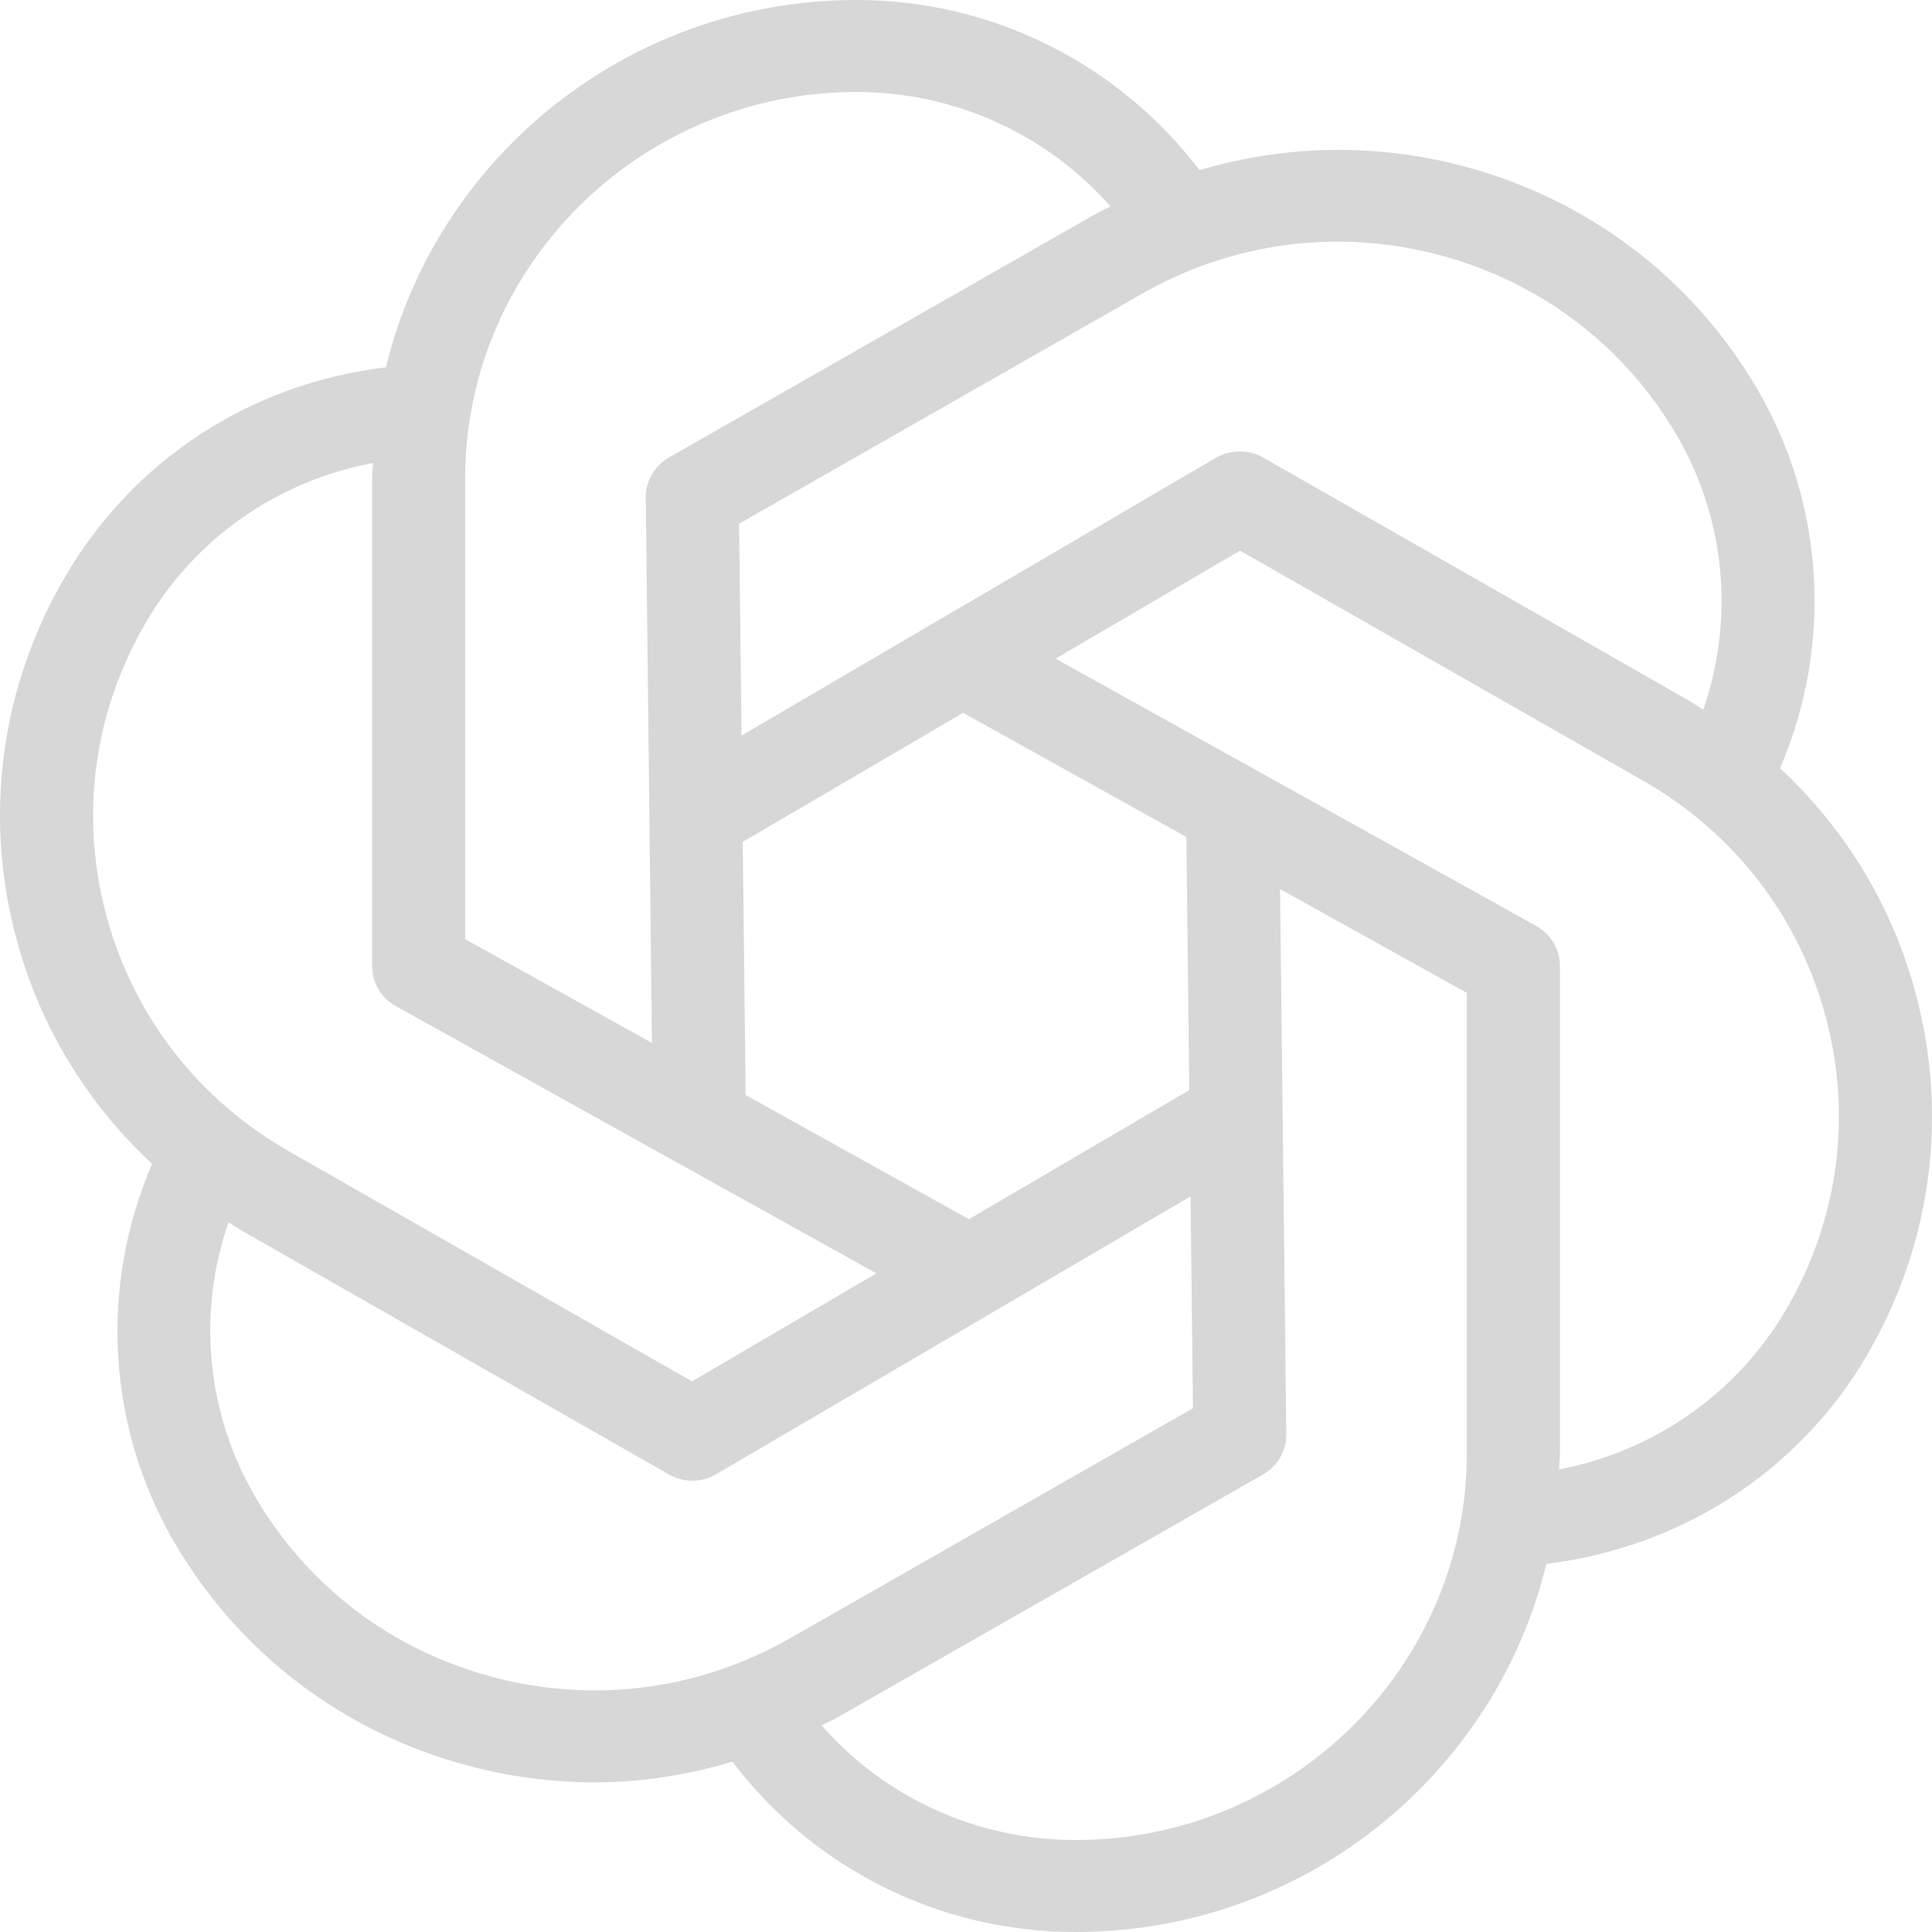
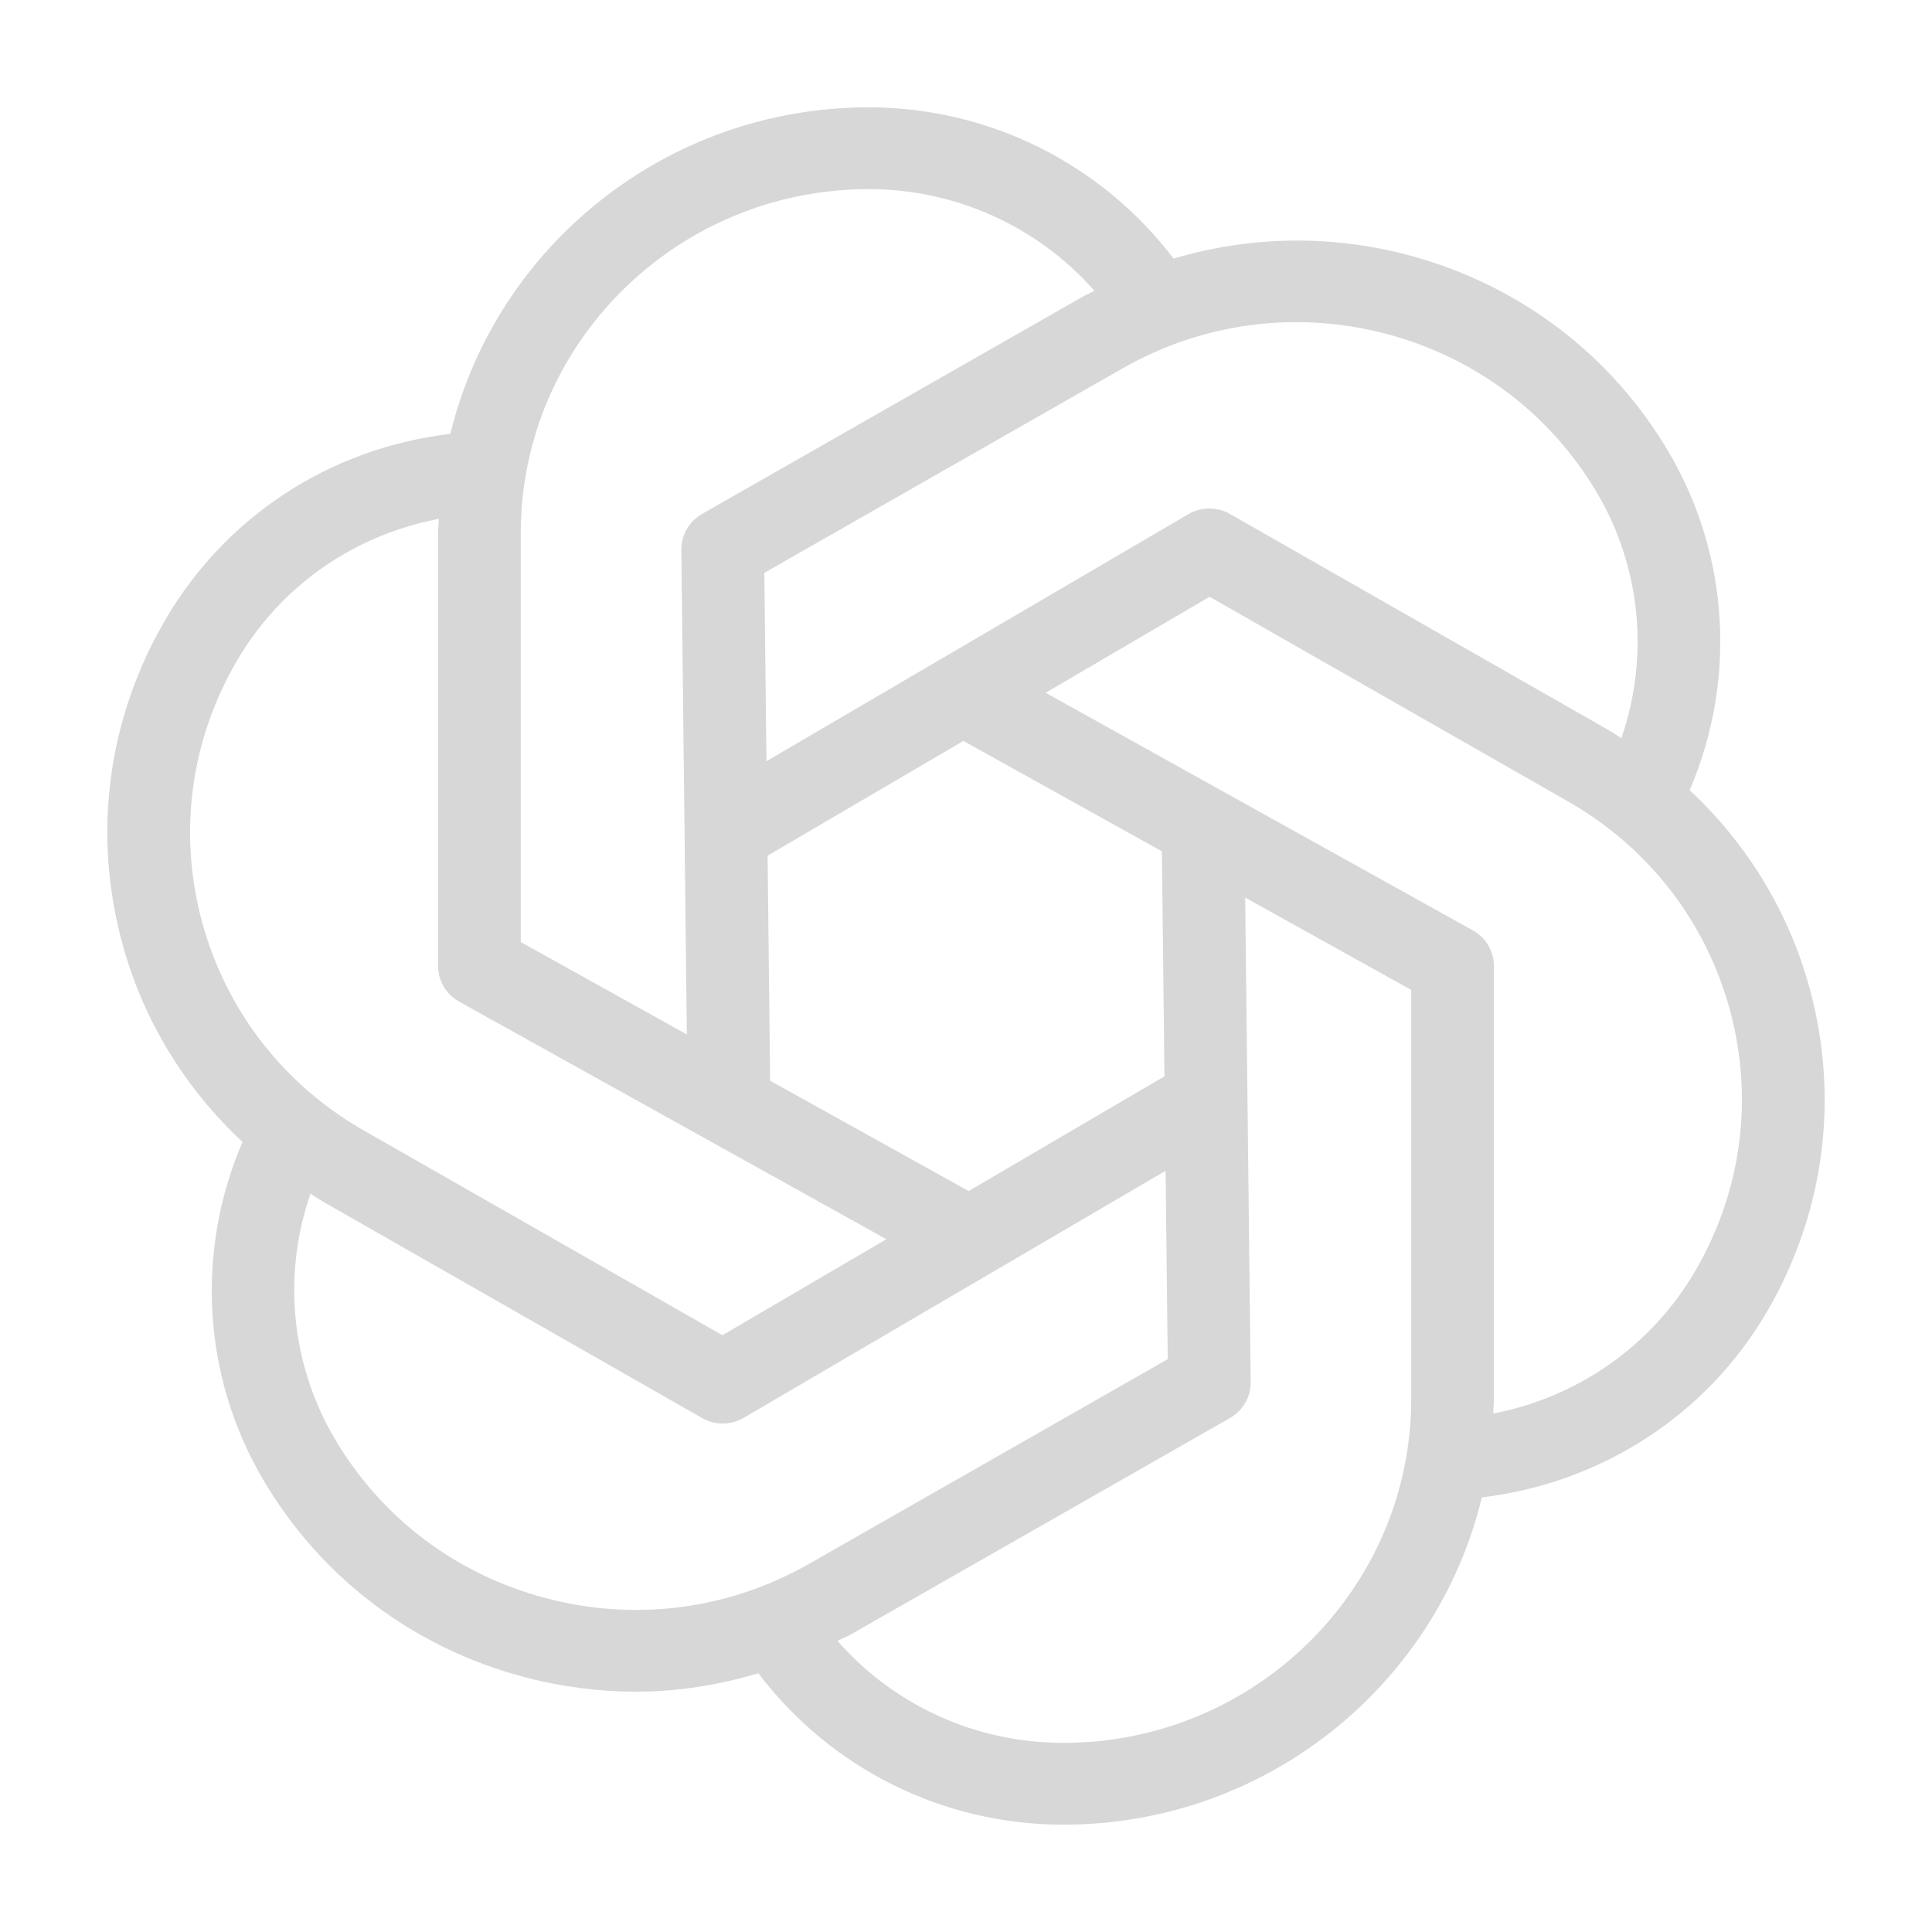
<svg xmlns="http://www.w3.org/2000/svg" width="36px" height="36px" viewBox="0 0 36 36" version="1.1">
  <g id="export/service/ChatGPT-dark" stroke="none" stroke-width="1" fill="none" fill-rule="evenodd">
-     <g id="ChatGPT" fill="#D7D7D7" fill-rule="nonzero">
-       <path d="M35.688,18.482 C35.25,16.862 34.372,15.436 33.169,14.314 C34.152,12.03 34.004,9.408 32.747,7.254 C31.541,5.19 29.595,3.713 27.266,3.096 C25.627,2.662 23.938,2.7 22.351,3.171 C20.84,1.185 18.487,0 15.96,0 C11.707,0 8.139,2.928 7.19,6.849 C7.181,6.85 7.174,6.847 7.165,6.848 C4.649,7.156 2.48,8.578 1.213,10.747 C0.007,12.811 -0.313,15.216 0.312,17.518 C0.751,19.139 1.629,20.566 2.834,21.688 C1.85,23.973 1.993,26.586 3.253,28.746 C4.459,30.81 6.405,32.287 8.734,32.904 C9.511,33.11 10.301,33.212 11.084,33.212 C11.954,33.212 12.814,33.074 13.648,32.826 C15.158,34.816 17.501,36 20.04,36 C24.297,36 27.867,33.067 28.813,29.14 C31.31,28.84 33.522,27.421 34.788,25.253 C35.993,23.189 36.313,20.784 35.688,18.482 Z M26.817,4.751 C28.699,5.249 30.271,6.443 31.244,8.11 C32.154,9.668 32.322,11.539 31.738,13.225 C31.652,13.172 31.57,13.113 31.483,13.062 L23.534,8.524 C23.263,8.371 22.929,8.373 22.658,8.529 L13.817,13.707 L13.772,9.759 L21.282,5.472 C22.97,4.509 24.936,4.254 26.817,4.751 Z M22.107,15.596 L22.16,20.313 L18.055,22.718 L13.894,20.404 L13.84,15.687 L17.946,13.282 L22.107,15.596 Z M8.667,8.925 C8.667,4.948 11.939,1.714 15.96,1.714 C17.788,1.714 19.508,2.499 20.692,3.847 C20.601,3.895 20.506,3.935 20.416,3.987 L12.466,8.524 C12.196,8.679 12.029,8.967 12.033,9.276 L12.148,19.434 L8.667,17.499 L8.667,8.925 L8.667,8.925 Z M1.986,17.075 C1.482,15.215 1.741,13.271 2.715,11.604 C3.634,10.03 5.162,8.969 6.949,8.626 C6.946,8.726 6.933,8.823 6.933,8.925 L6.933,18 C6.933,18.309 7.102,18.595 7.376,18.747 L16.33,23.727 L12.894,25.74 L5.384,21.453 C3.697,20.49 2.49,18.936 1.986,17.075 Z M9.183,31.249 C7.301,30.751 5.729,29.557 4.756,27.89 C3.843,26.326 3.673,24.46 4.259,22.773 C4.346,22.827 4.429,22.887 4.518,22.938 L12.467,27.476 C12.601,27.552 12.751,27.591 12.901,27.591 C13.054,27.591 13.207,27.55 13.343,27.471 L22.184,22.293 L22.229,26.241 L14.719,30.528 C13.032,31.492 11.065,31.749 9.183,31.249 Z M27.333,27.075 C27.333,31.052 24.062,34.286 20.04,34.286 C18.203,34.286 16.491,33.498 15.307,32.148 C15.398,32.1 15.495,32.064 15.585,32.013 L23.535,27.475 C23.805,27.32 23.972,27.032 23.968,26.723 L23.852,16.566 L27.333,18.501 L27.333,27.075 Z M33.285,24.396 C32.37,25.965 30.823,27.041 29.051,27.381 C29.054,27.279 29.067,27.178 29.067,27.075 L29.067,18 C29.067,17.691 28.898,17.405 28.624,17.253 L19.67,12.273 L23.106,10.26 L30.616,14.547 C32.303,15.51 33.51,17.065 34.014,18.925 C34.518,20.785 34.259,22.729 33.285,24.396 Z" id="Shape" />
+     <g id="ChatGPT" transform="translate(2, 2)" fill="#D7D7D7" fill-rule="nonzero">
+       <path d="M31.723,16.428 C31.333,14.988 30.553,13.721 29.484,12.724 C30.357,10.693 30.226,8.363 29.108,6.448 C28.036,4.613 26.306,3.301 24.236,2.752 C22.779,2.366 21.278,2.4 19.868,2.819 C18.525,1.053 16.433,0 14.187,0 C10.406,0 7.235,2.603 6.391,6.088 C6.383,6.089 6.376,6.086 6.369,6.087 C4.132,6.361 2.204,7.625 1.078,9.553 C0.007,11.387 -0.278,13.525 0.277,15.572 C0.668,17.013 1.448,18.281 2.519,19.278 C1.645,21.31 1.771,23.632 2.892,25.552 C3.964,27.387 5.694,28.699 7.764,29.248 C8.454,29.431 9.156,29.522 9.853,29.522 C10.626,29.522 11.39,29.399 12.131,29.179 C13.474,30.948 15.557,32 17.813,32 C21.598,32 24.77,29.393 25.612,25.902 C27.831,25.636 29.797,24.374 30.922,22.447 C31.993,20.613 32.278,18.475 31.723,16.428 Z M23.837,4.223 C25.51,4.666 26.907,5.727 27.773,7.209 C28.581,8.594 28.731,10.257 28.211,11.755 C28.135,11.708 28.063,11.656 27.985,11.611 L20.919,7.577 C20.678,7.441 20.381,7.442 20.141,7.582 L12.282,12.184 L12.242,8.674 L18.918,4.864 C20.418,4.008 22.165,3.781 23.837,4.223 Z M19.65,13.863 L19.698,18.056 L16.049,20.194 L12.35,18.137 L12.303,13.944 L15.952,11.806 L19.65,13.863 Z M7.704,7.933 C7.704,4.398 10.613,1.524 14.187,1.524 C15.812,1.524 17.34,2.222 18.393,3.419 C18.312,3.462 18.228,3.498 18.148,3.544 L11.081,7.577 C10.841,7.715 10.693,7.971 10.696,8.245 L10.798,17.275 L7.704,15.554 L7.704,7.933 L7.704,7.933 Z M1.765,15.178 C1.317,13.525 1.548,11.797 2.413,10.315 C3.23,8.916 4.589,7.973 6.177,7.668 C6.174,7.756 6.163,7.843 6.163,7.933 L6.163,16 C6.163,16.275 6.313,16.529 6.556,16.664 L14.516,21.091 L11.461,22.88 L4.786,19.069 C3.286,18.213 2.214,16.832 1.765,15.178 Z M8.163,27.777 C6.49,27.334 5.093,26.273 4.227,24.791 C3.416,23.401 3.265,21.742 3.786,20.242 C3.863,20.29 3.937,20.344 4.016,20.389 L11.082,24.423 C11.201,24.491 11.334,24.525 11.467,24.525 C11.604,24.525 11.739,24.489 11.86,24.418 L19.719,19.816 L19.759,23.326 L13.083,27.136 C11.584,27.993 9.836,28.221 8.163,27.777 Z M24.296,24.067 C24.296,27.602 21.388,30.476 17.813,30.476 C16.18,30.476 14.658,29.776 13.606,28.576 C13.687,28.533 13.773,28.501 13.853,28.456 L20.92,24.422 C21.16,24.284 21.308,24.028 21.305,23.754 L21.202,14.725 L24.296,16.446 L24.296,24.067 Z M29.587,21.685 C28.773,23.08 27.398,24.037 25.823,24.339 C25.826,24.248 25.837,24.158 25.837,24.067 L25.837,16 C25.837,15.725 25.687,15.471 25.444,15.336 L17.484,10.909 L20.539,9.12 L27.214,12.931 C28.714,13.787 29.786,15.169 30.235,16.822 C30.683,18.475 30.452,20.203 29.587,21.685 Z" id="Shape" />
    </g>
  </g>
</svg>
